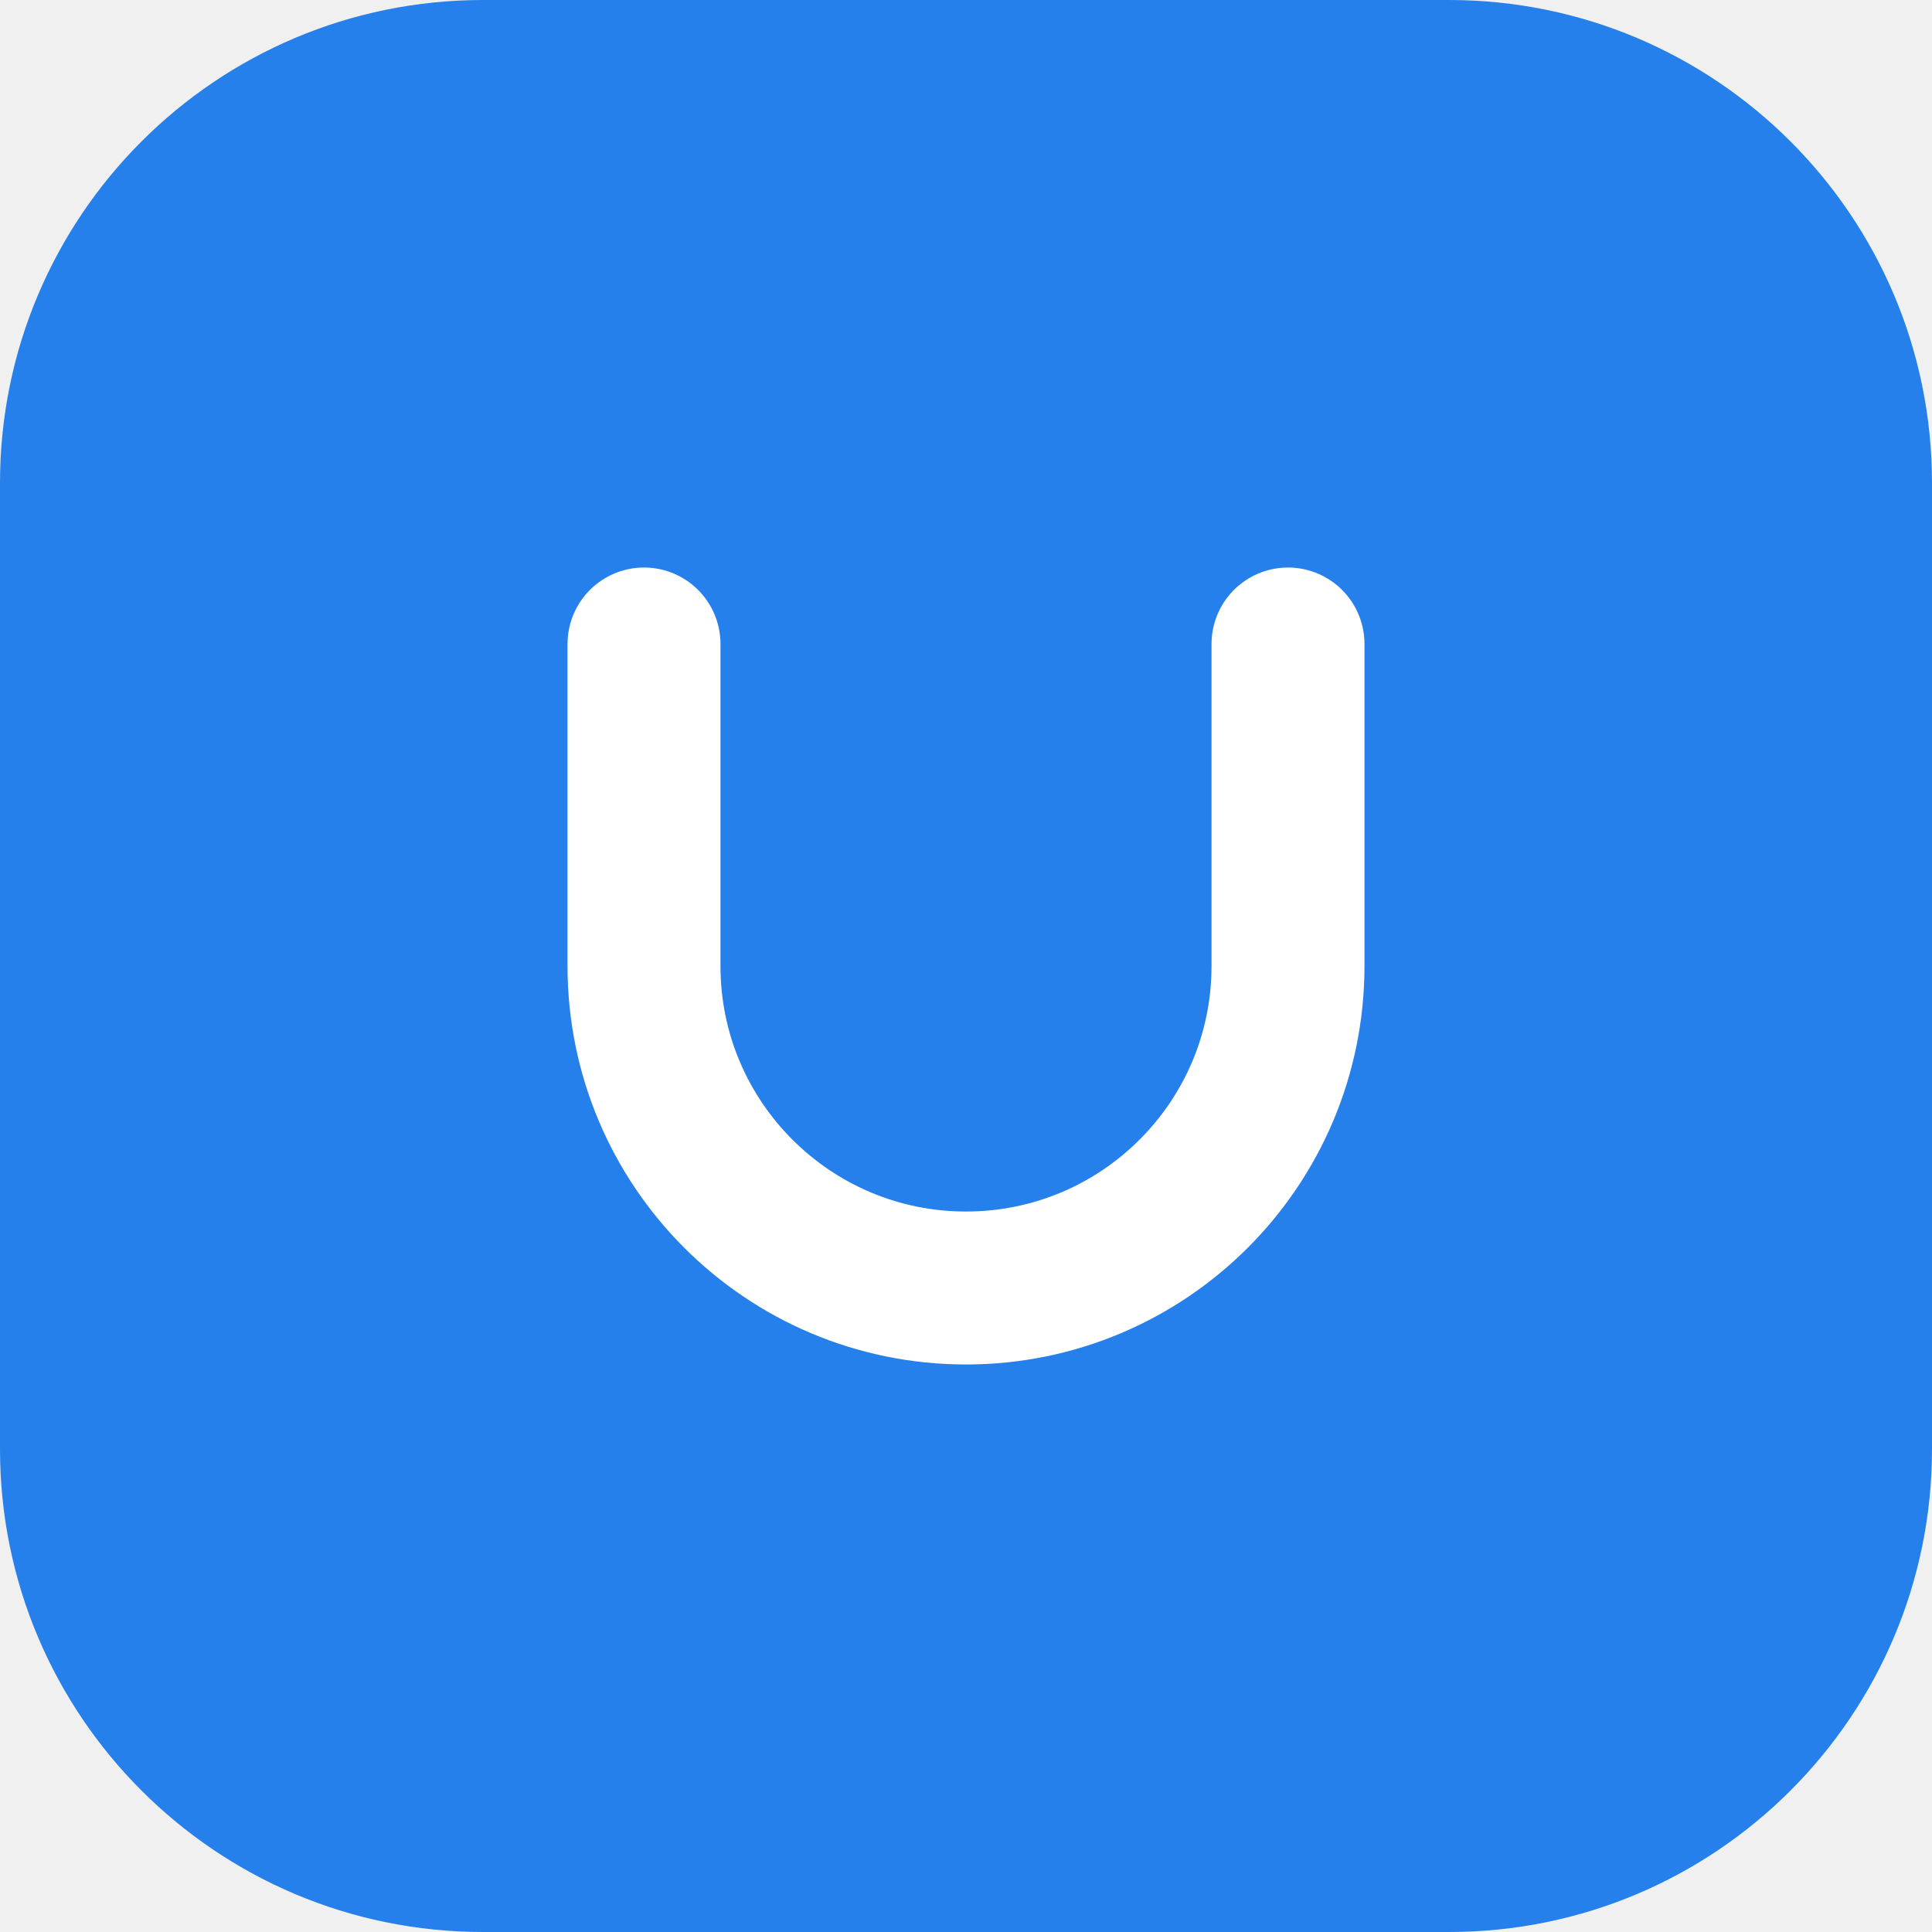
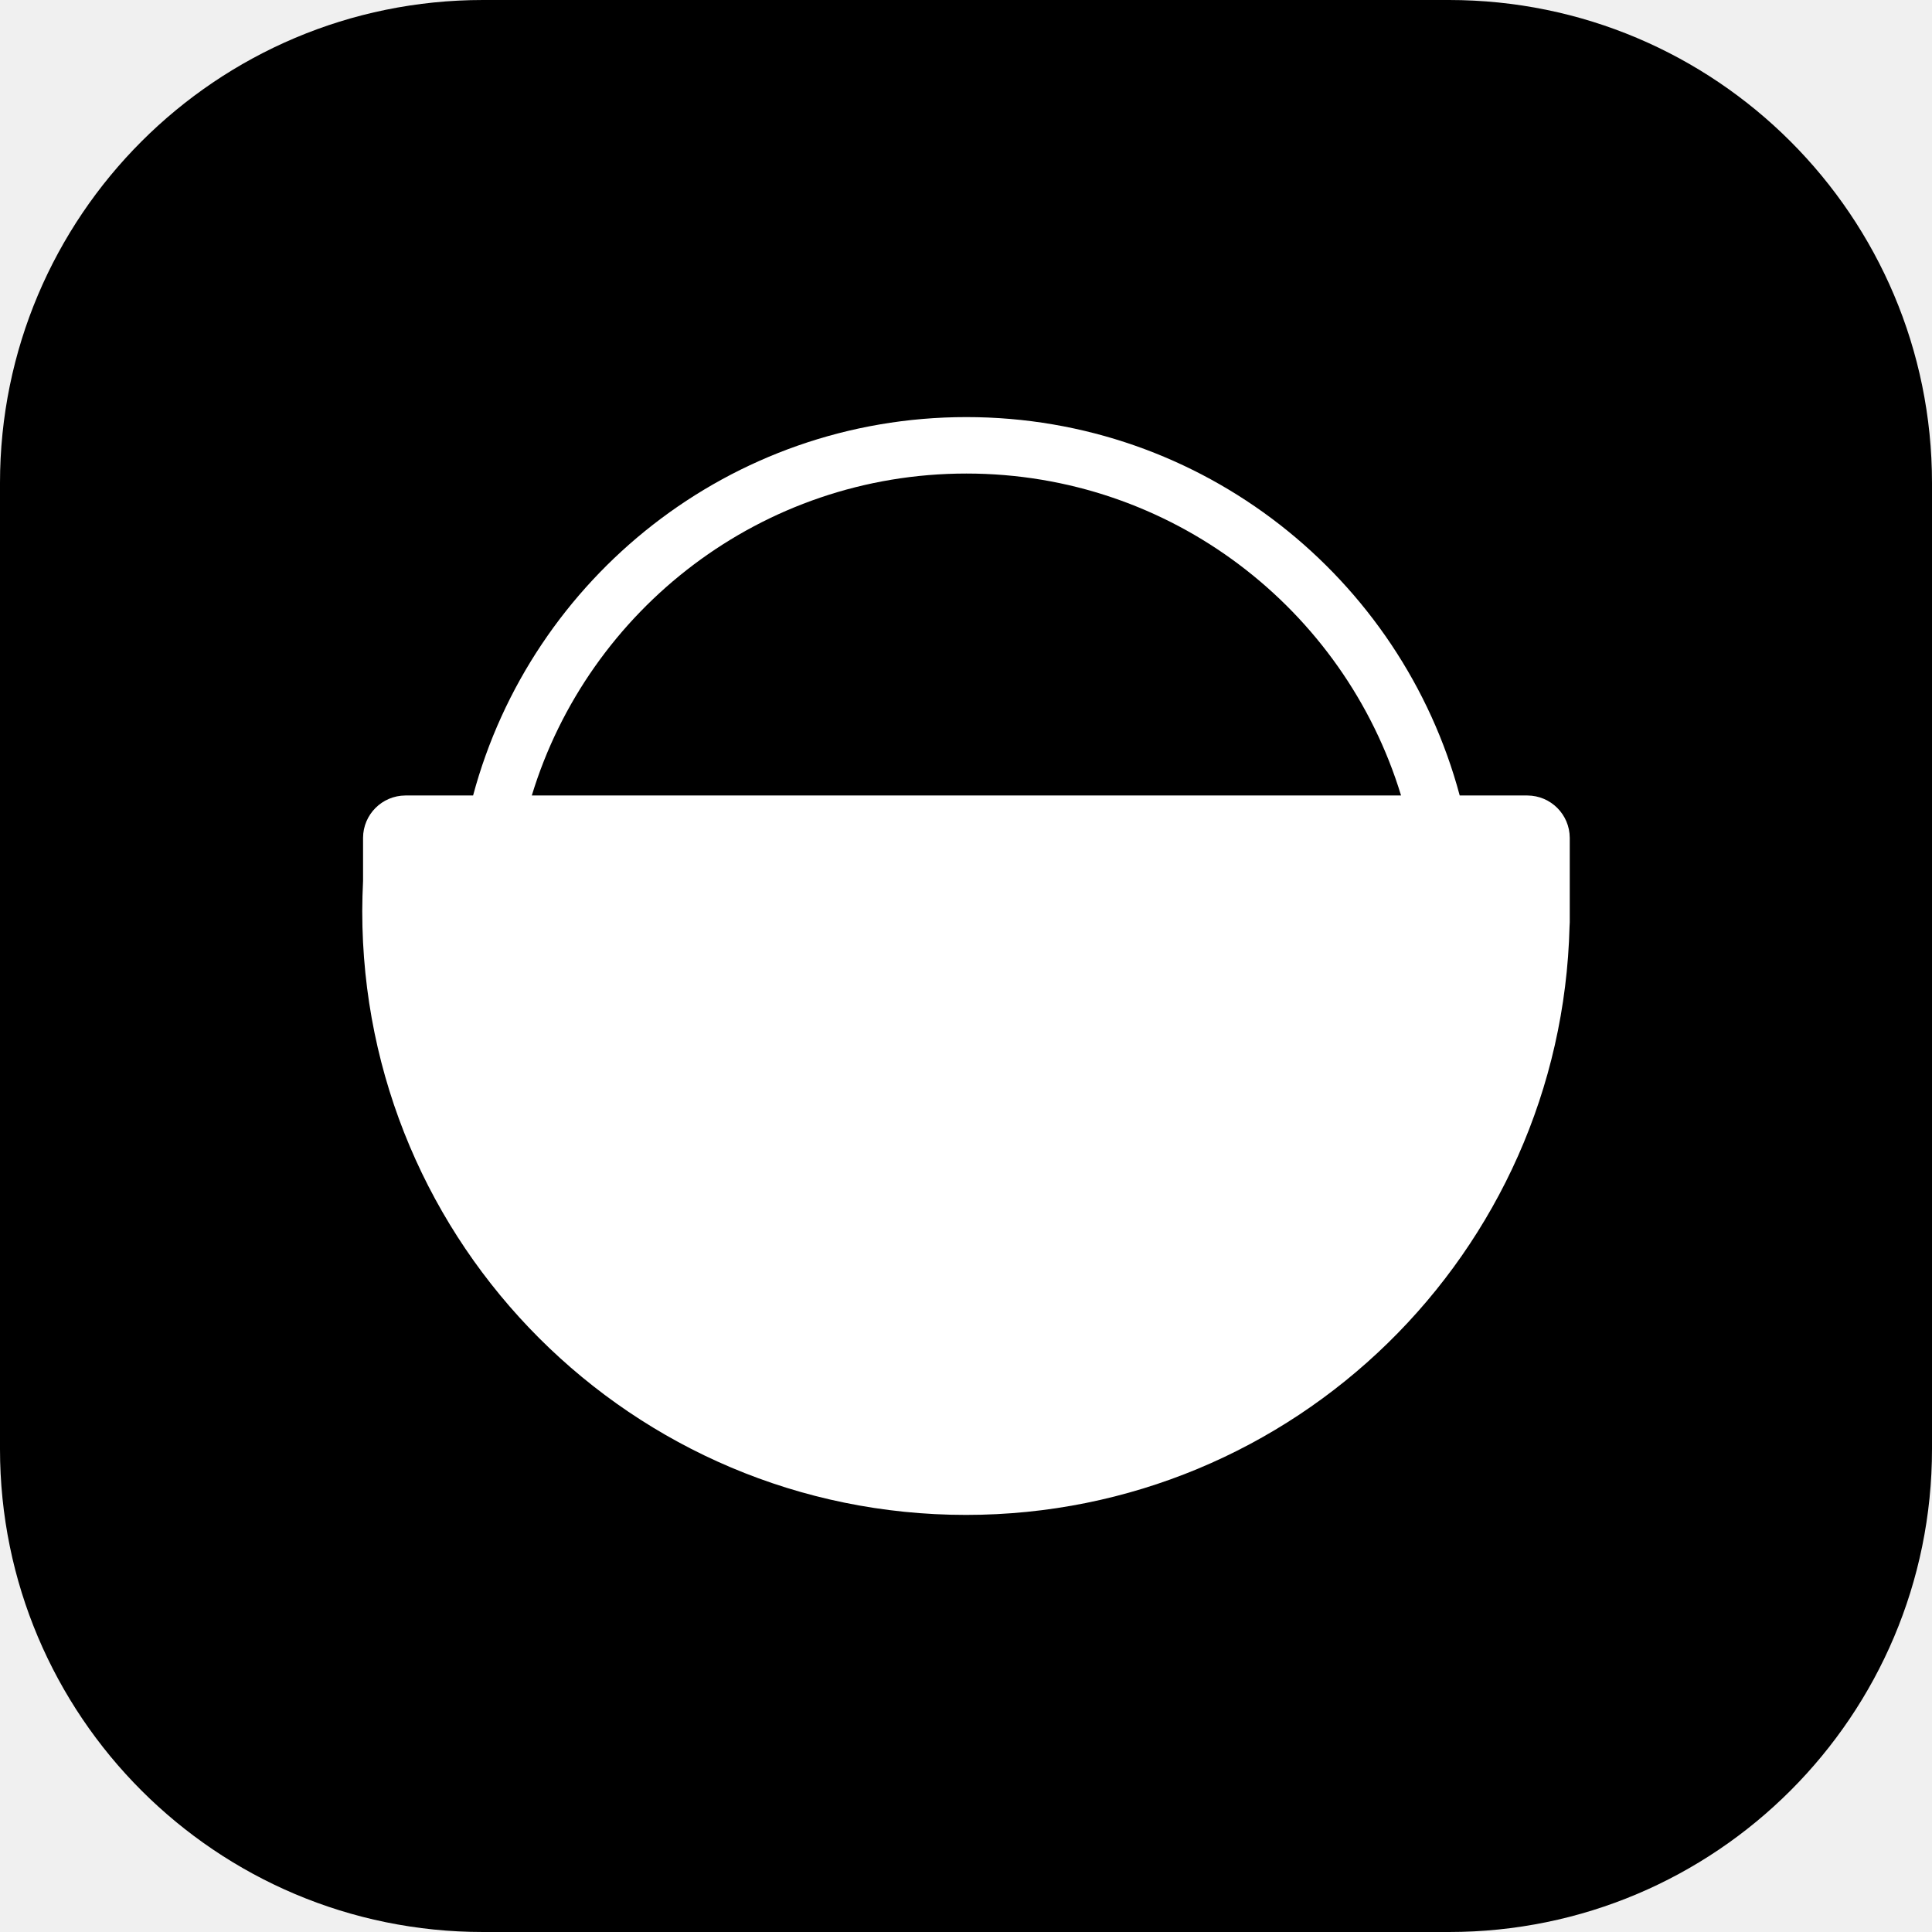
- <svg xmlns="http://www.w3.org/2000/svg" viewBox="0 0 24 24" width="24" height="24" fill="none">
-   <rect width="24" height="24" rx="6" fill="#2680EB" />
-   <path d="M8 8v4a4 4 0 0 0 8 0V8" stroke="#fff" stroke-width="1.9" stroke-linecap="round" stroke-linejoin="round" />
+ <svg xmlns="http://www.w3.org/2000/svg" viewBox="0 0 24 24" width="24" height="24">
+   <rect width="24" height="24" rx="6" fill="#000000" />
+   <path transform="translate(4.5 4.5) scale(.625)" fill="#fff" d="M2.203 8.611H.857a.845.845 0 0 0-.841.841v.858a13.31 13.31 0 0 0-.016.6c0 6.627 5.373 12 12 12 6.527 0 11.837-5.212 11.996-11.701 0-.025.004-.05.004-.075V9.452a.845.845 0 0 0-.841-.841h-1.346c-1.159-4.329-5.112-7.521-9.805-7.521-4.692 0-8.645 3.192-9.805 7.521Zm18.444 0H3.37c1.127-3.702 4.57-6.399 8.638-6.399 4.069 0 7.512 2.697 8.639 6.399Z" />
</svg>
